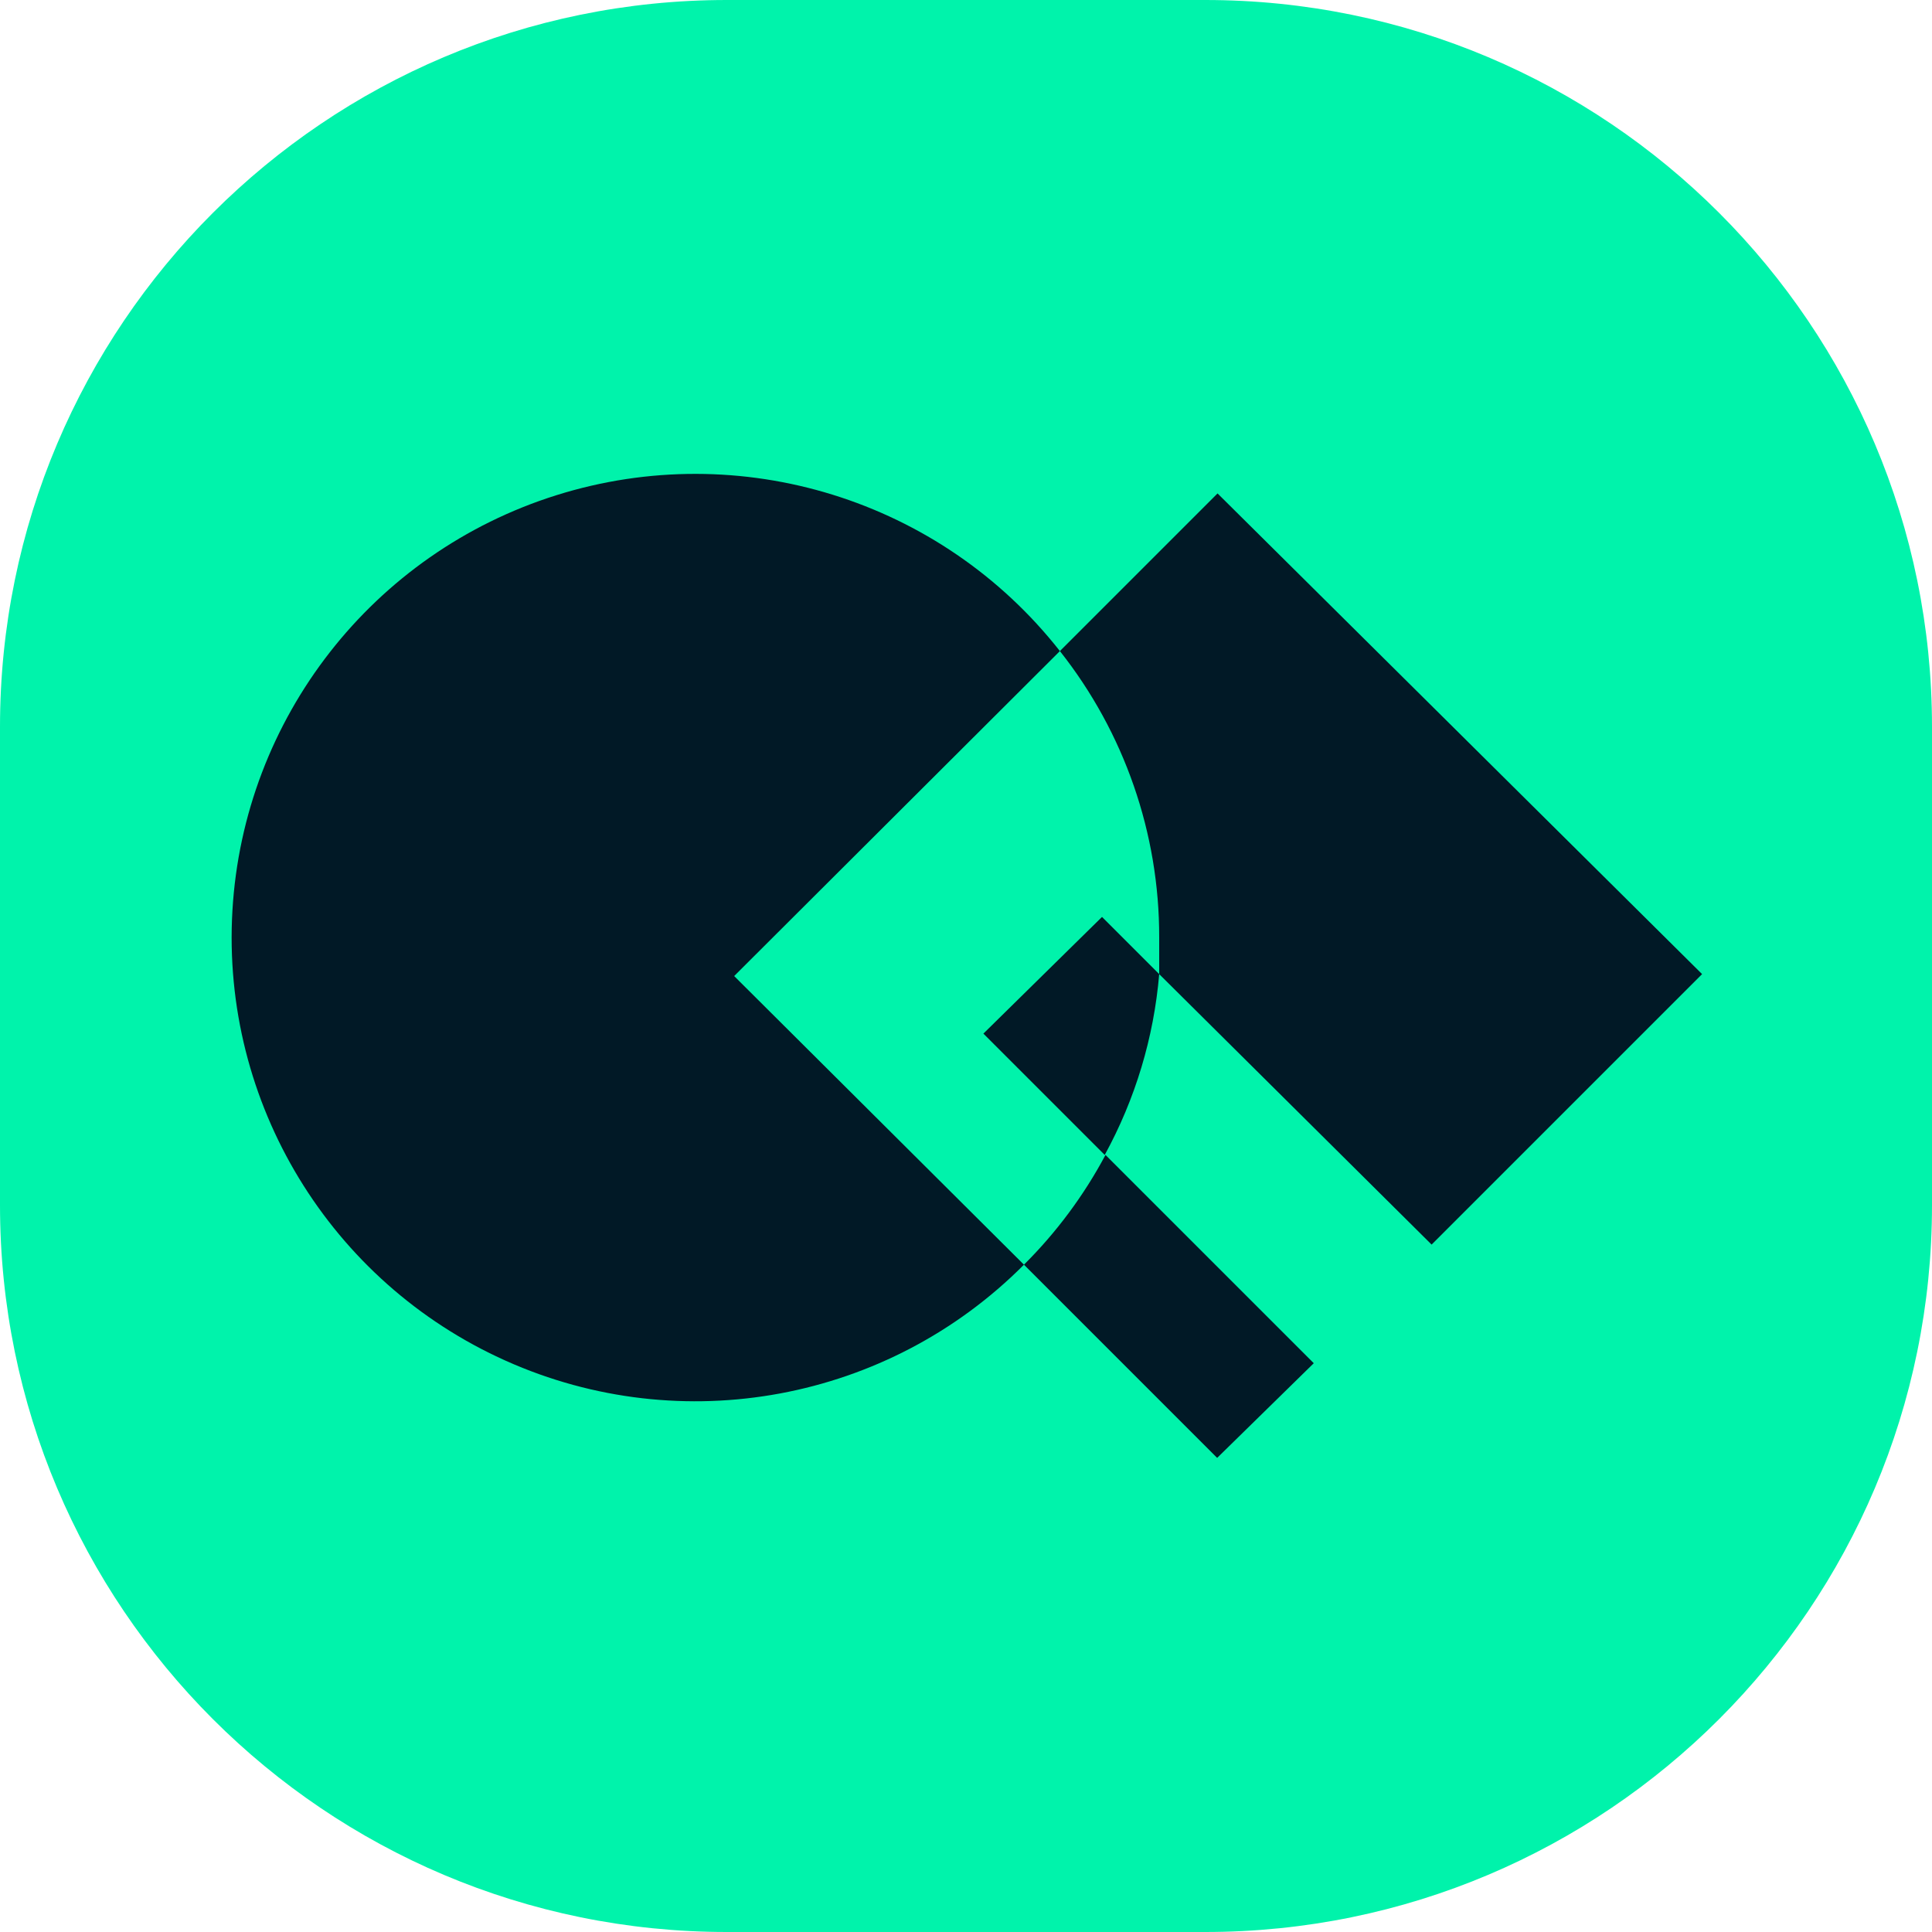
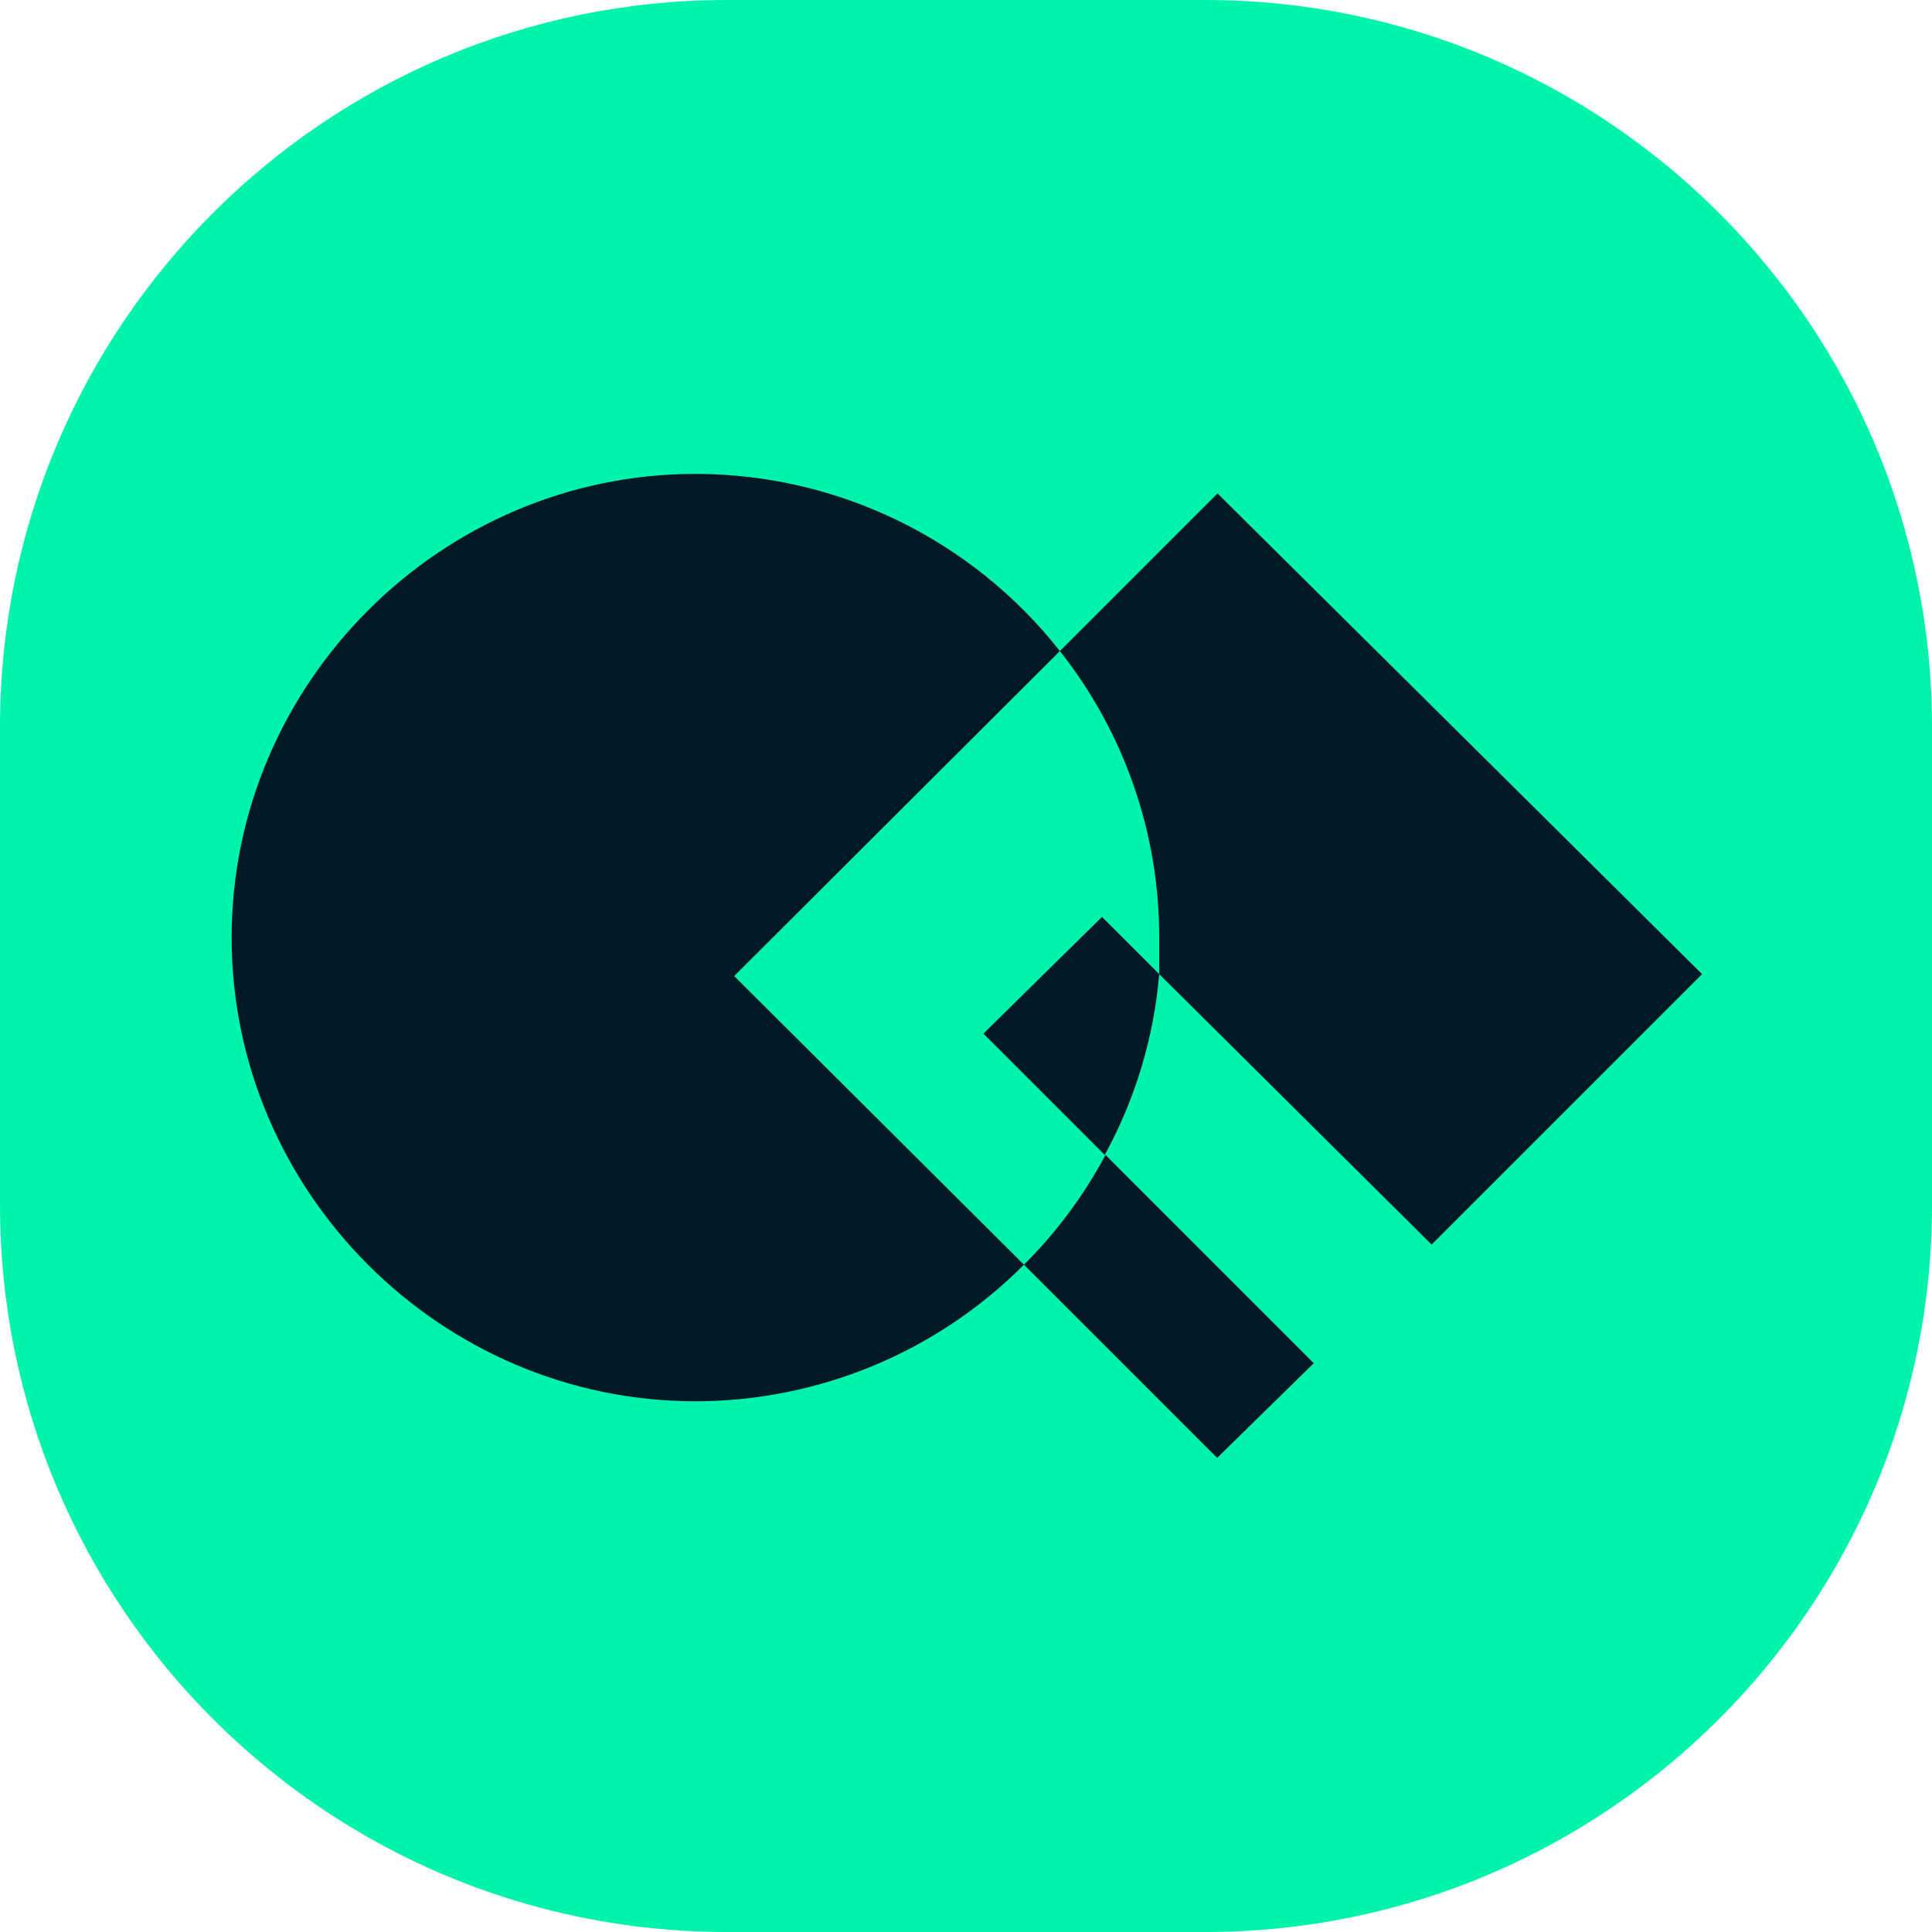
- <svg xmlns="http://www.w3.org/2000/svg" id="Layer_1" data-name="Layer 1" viewBox="0 0 50 50">
-   <defs>
-     <style>.cls-1{fill:#00f3ab;}.cls-2{fill:#011926;}</style>
-   </defs>
-   <rect class="cls-1" width="50" height="50" rx="18.81" />
-   <path class="cls-2" d="M27.43,16.85a12,12,0,1,0-.93,15.88L19,25.26Z" />
-   <path class="cls-2" d="M25.45,26.75l3.14,3.14A11.81,11.81,0,0,0,30,25.21l-1.48-1.48Z" />
-   <path class="cls-2" d="M30,25.21l7.05,7,7-7L31.51,12.77l-4.08,4.08A11.91,11.91,0,0,1,30,24.26C30,24.58,30,24.89,30,25.21Z" />
-   <path class="cls-2" d="M26.5,32.73l5,5L34,35.28l-5.39-5.39A11.91,11.91,0,0,1,26.5,32.73Z" />
+ <svg xmlns="http://www.w3.org/2000/svg" width="100%" height="100%" viewBox="0 0 512 512" version="1.1" xml:space="preserve" style="fill-rule:evenodd;clip-rule:evenodd;stroke-linejoin:round;stroke-miterlimit:2;">
+   <path d="M512,192.614l0,126.771c0,106.307 -86.308,192.614 -192.614,192.614l-126.771,0c-106.307,0 -192.614,-86.308 -192.614,-192.614l0,-126.771c0,-106.307 86.308,-192.614 192.614,-192.614l126.771,0c106.307,0 192.614,86.308 192.614,192.614Z" style="fill:#00f3ab;" />
+   <path d="M280.883,172.544c-23.281,-29.625 -58.939,-46.954 -96.616,-46.954c-67.41,0 -122.88,55.47 -122.88,122.88c0,67.41 55.47,122.88 122.88,122.88c32.677,0 64.041,-13.035 87.093,-36.195l-76.8,-76.493l86.323,-86.118Z" style="fill:#011926;fill-rule:nonzero;" />
+   <path d="M260.608,273.92l32.154,32.154c8.102,-14.792 13.02,-31.117 14.438,-47.923l-15.155,-15.155l-31.437,30.925Z" style="fill:#011926;fill-rule:nonzero;" />
+   <path d="M307.2,258.15l72.192,71.68l71.68,-71.68l-128.41,-127.386l-41.779,41.779c17.084,21.592 26.363,48.345 26.317,75.878l0,9.728Z" style="fill:#011926;fill-rule:nonzero;" />
+   <path d="M271.36,335.155l51.2,51.2l25.6,-25.088l-55.194,-55.194c-5.714,10.715 -12.997,20.518 -21.606,29.082Z" style="fill:#011926;fill-rule:nonzero;" />
</svg>
